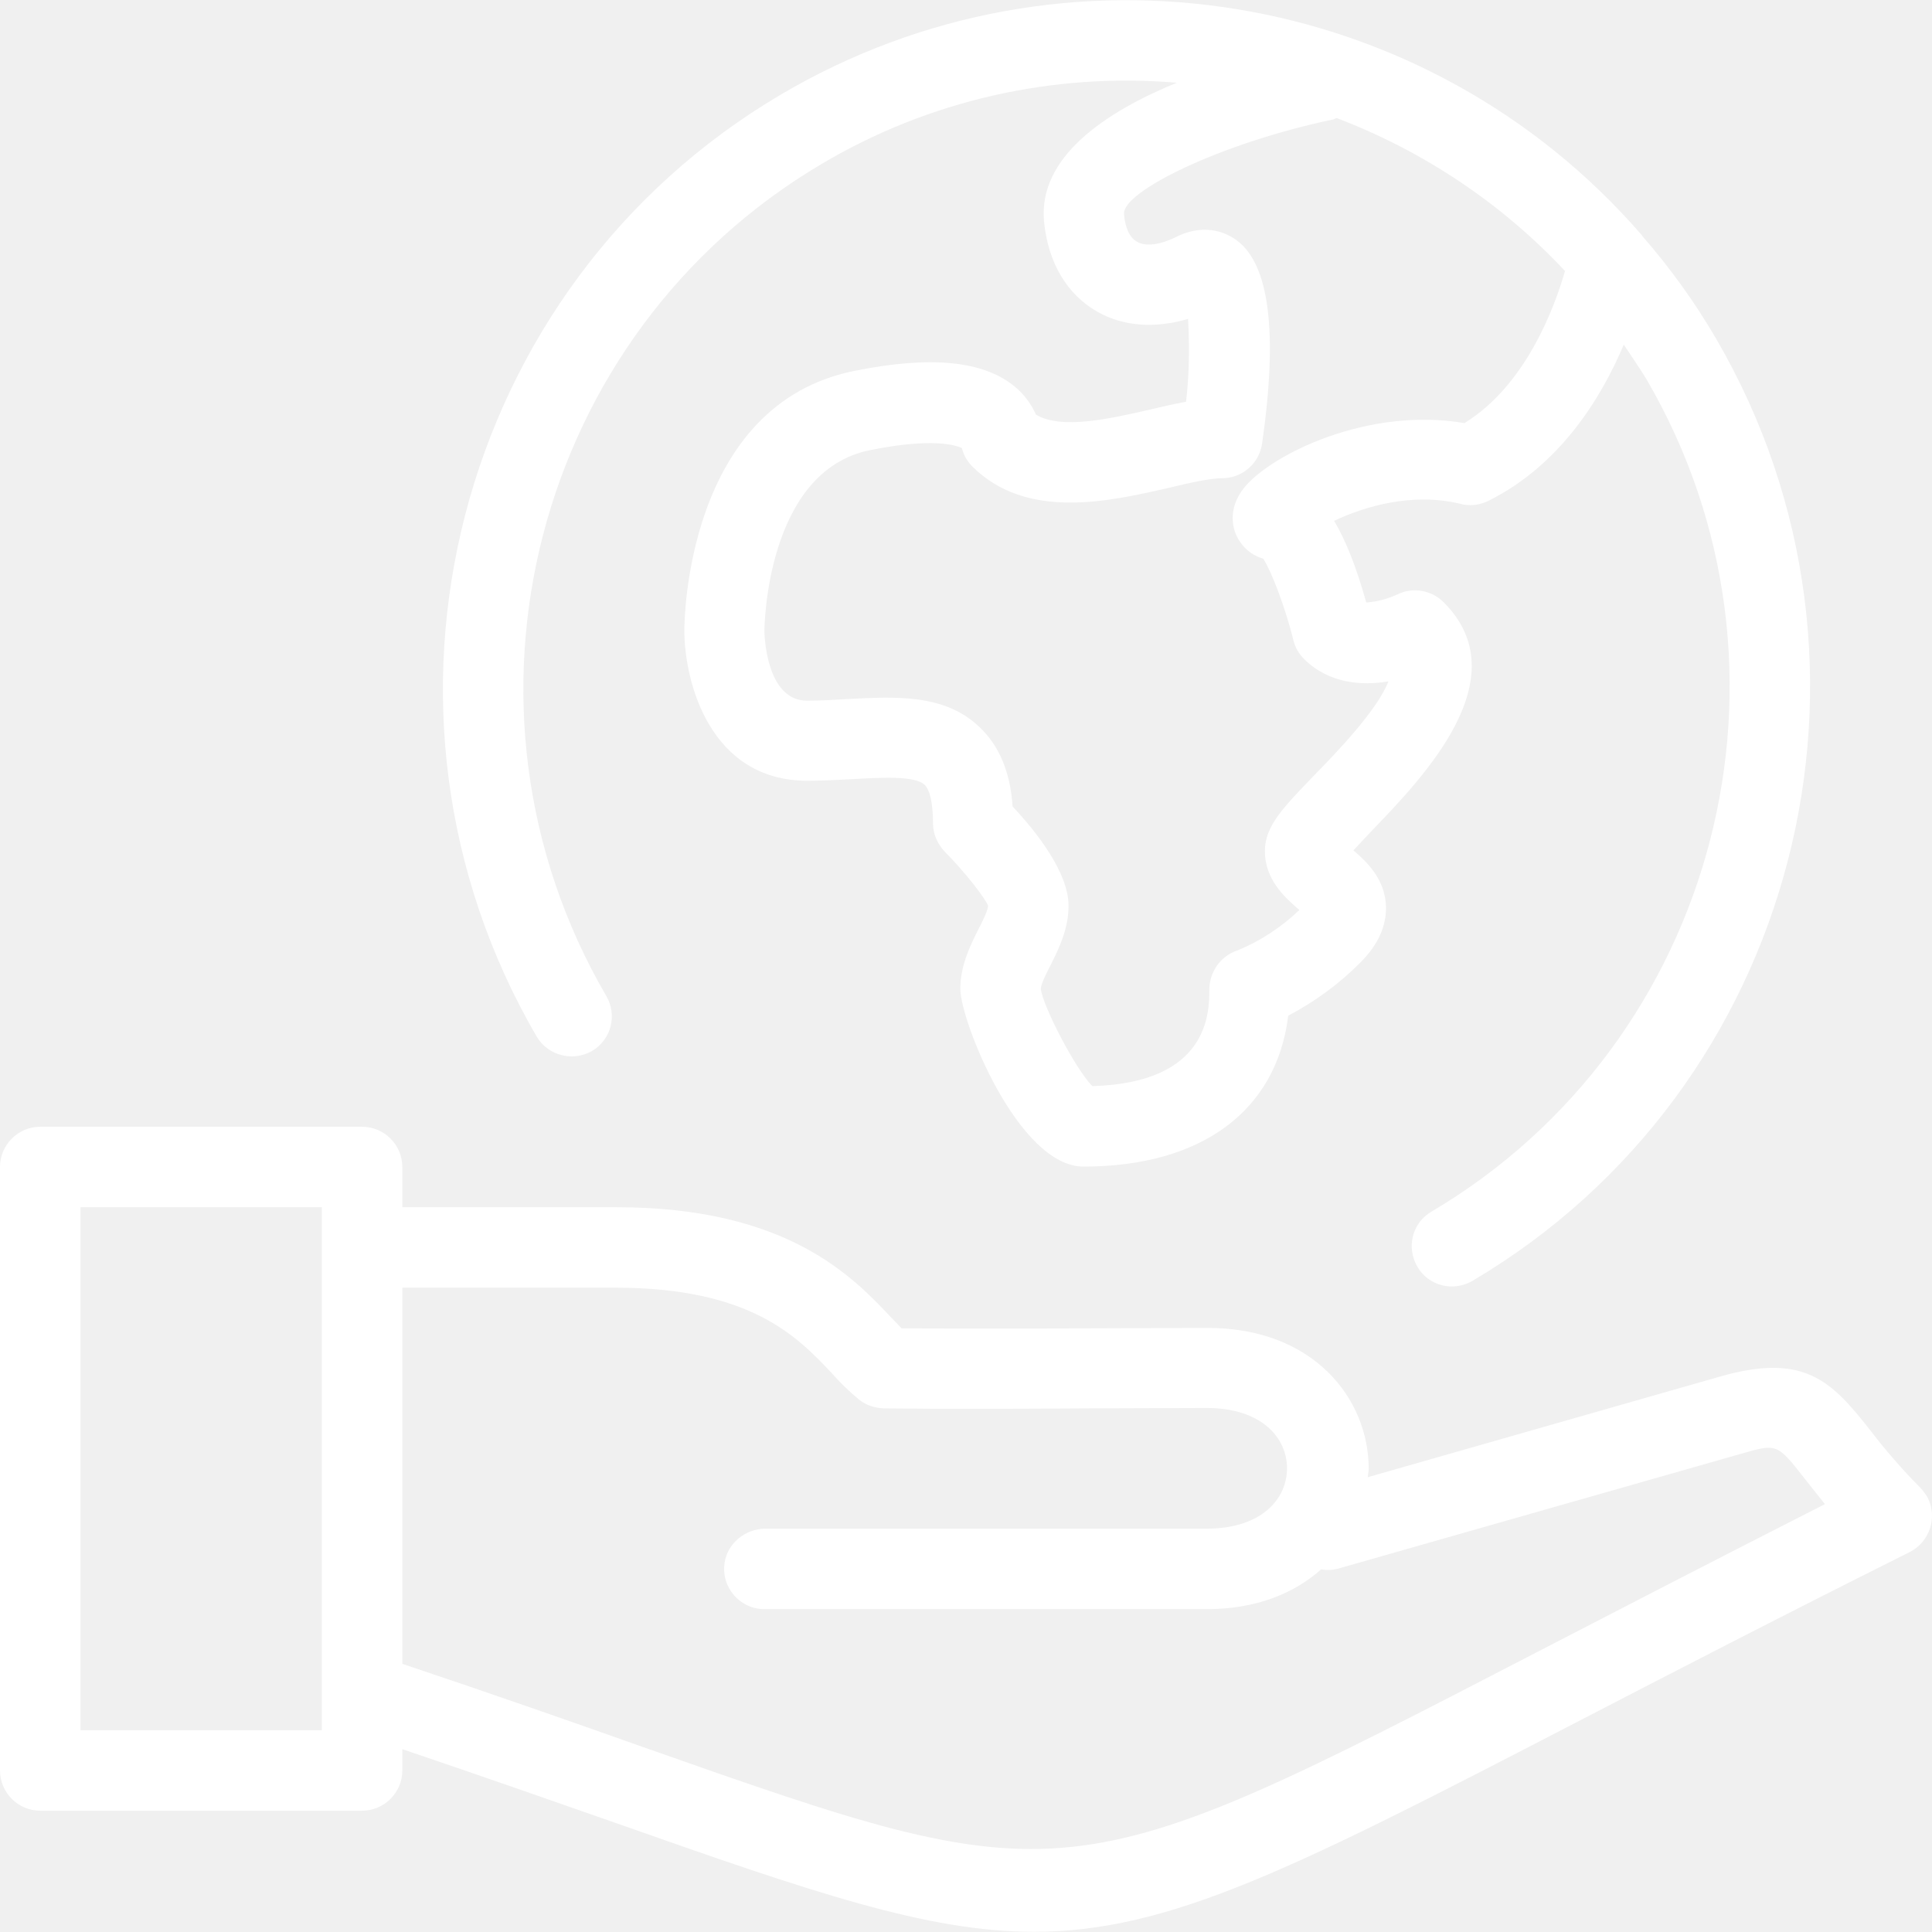
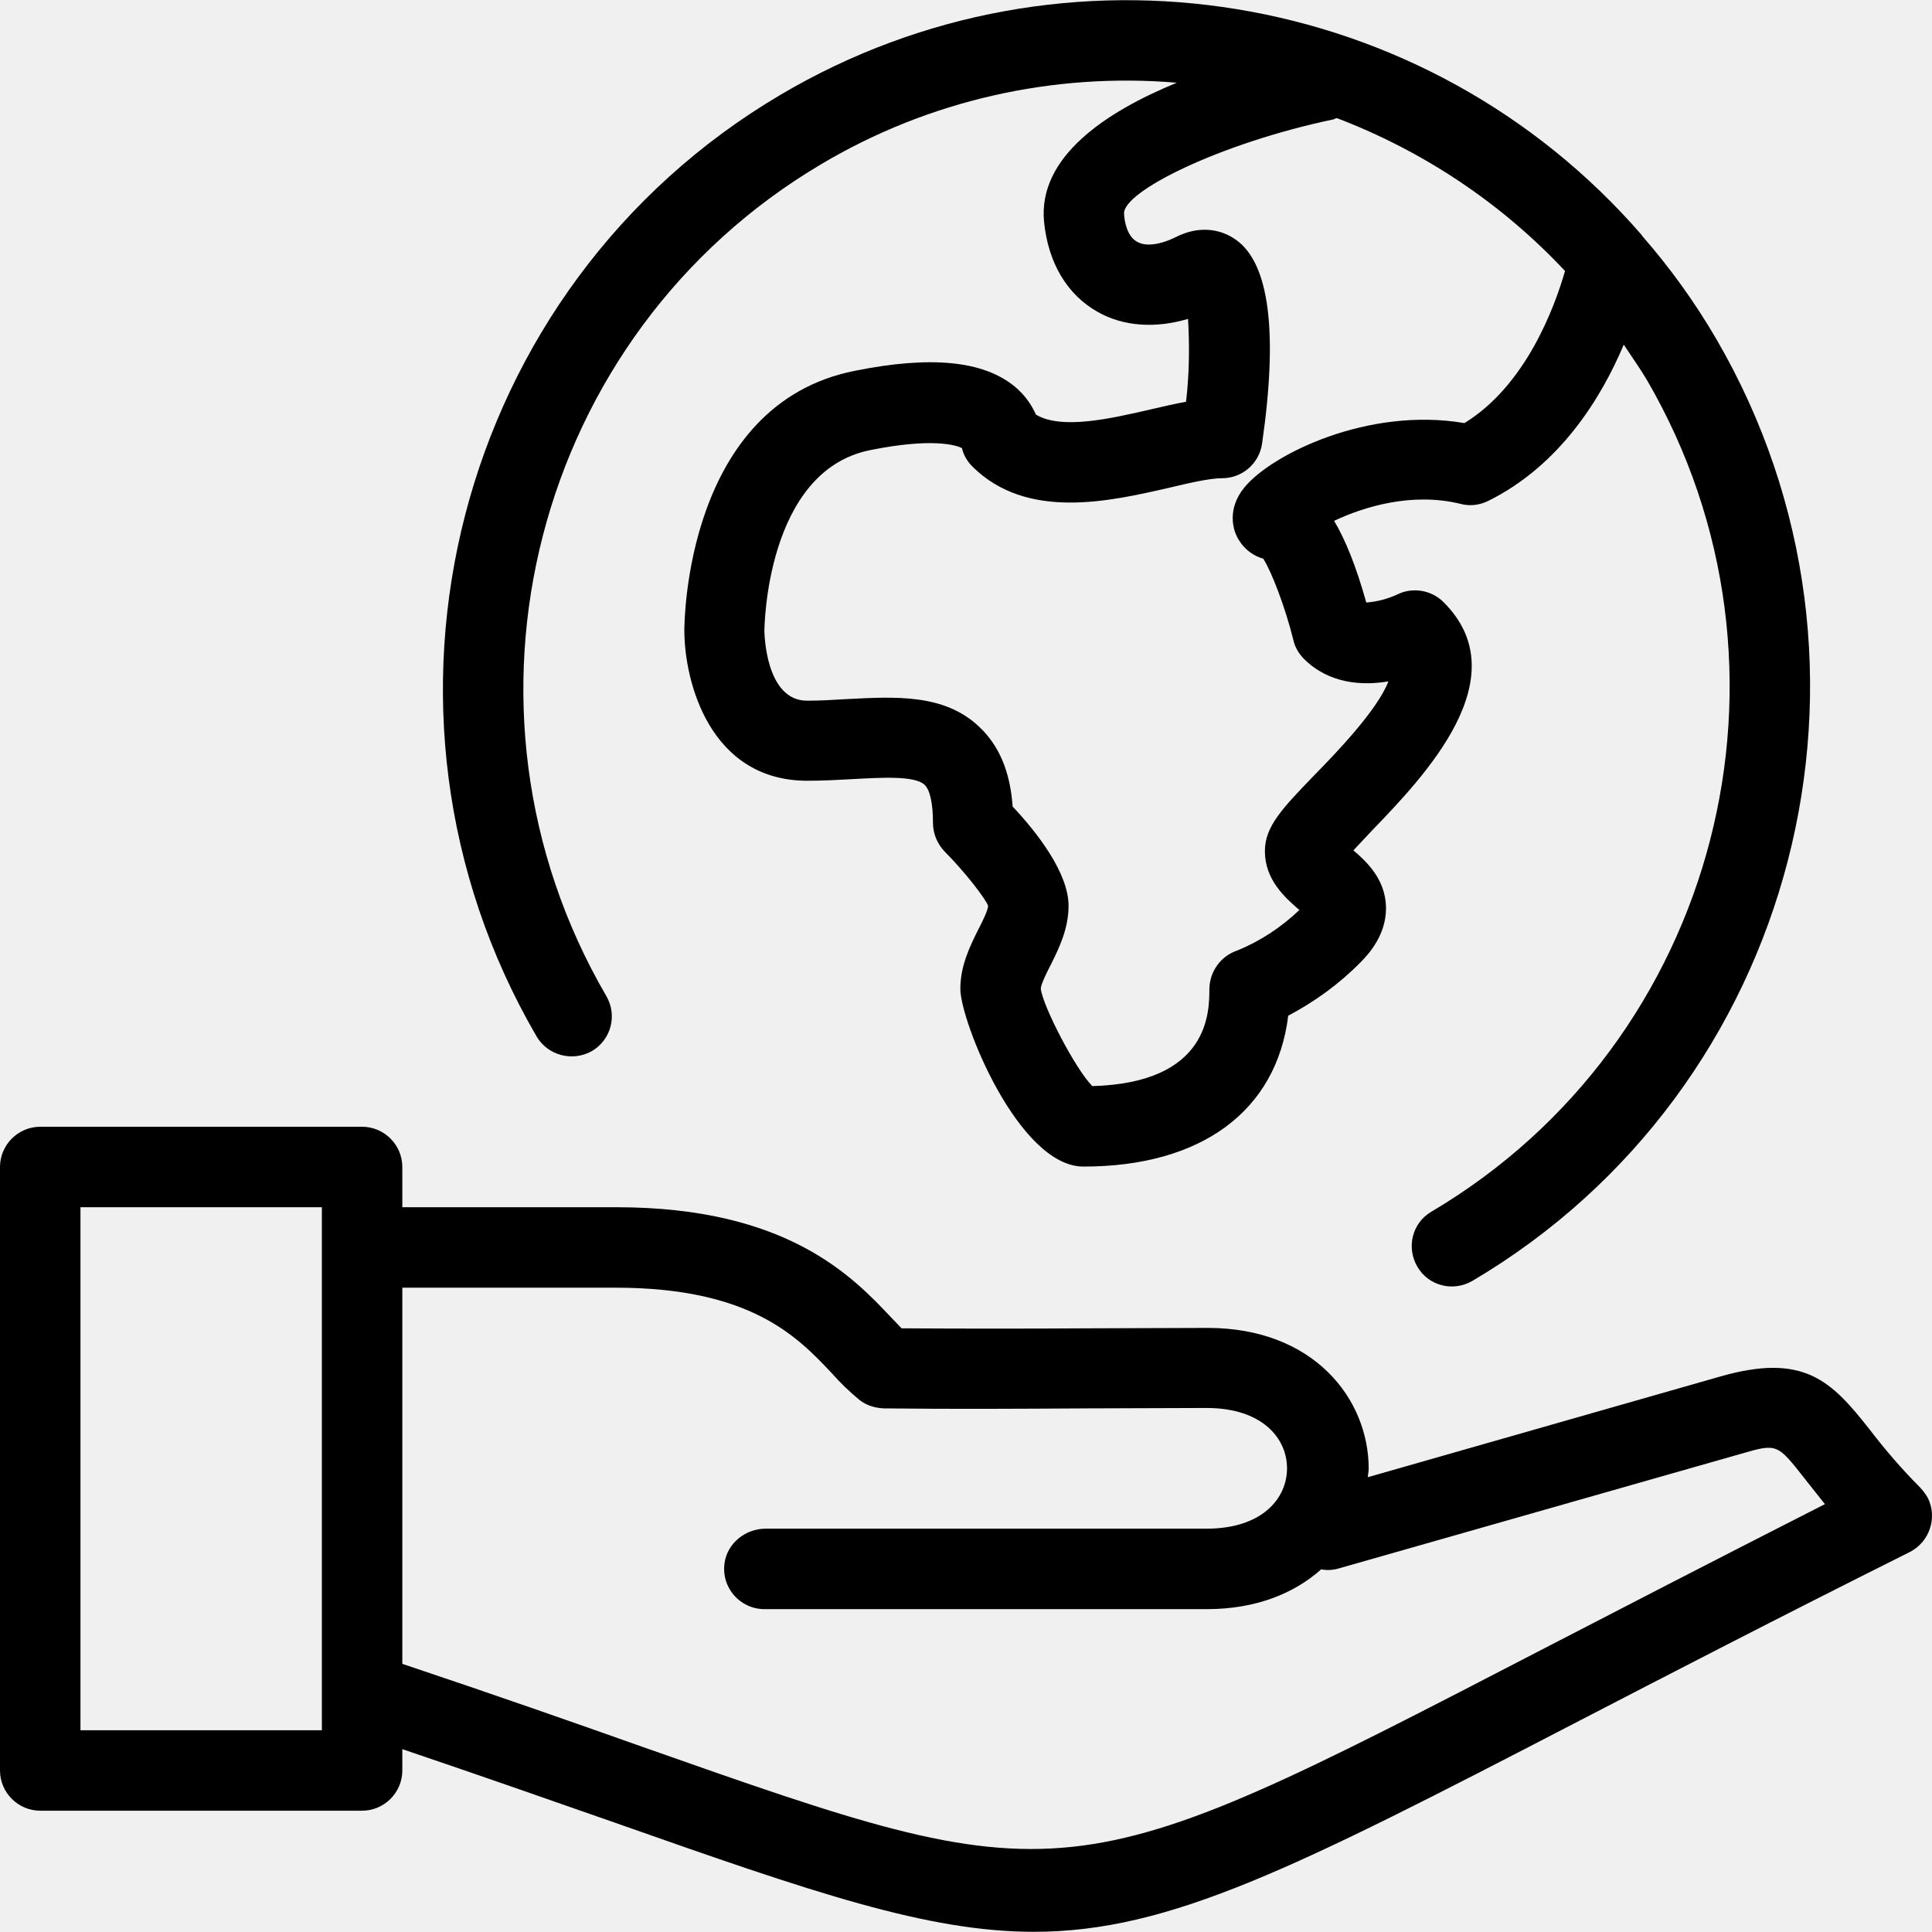
- <svg xmlns="http://www.w3.org/2000/svg" fill="#ffffff" height="800px" width="800px" version="1.1" id="Layer_1" viewBox="0 0 512.229 512.229" xml:space="preserve">
+ <svg xmlns="http://www.w3.org/2000/svg" fill="#000000" height="800px" width="800px" version="1.1" id="Layer_1" viewBox="0 0 512.229 512.229" xml:space="preserve">
  <g>
    <g>
      <g>
-         <path d="M511.147,397.188c-0.533-0.96-1.173-1.813-2.027-2.773c-4.907-4.907-9.387-10.133-13.547-15.573     c-10.027-12.693-17.28-20.267-39.573-13.867l-93.333,26.667c0-0.747,0.213-1.493,0.213-2.24c0-18.56-14.613-37.333-42.667-37.333     l-31.253,0.107c-17.173,0.107-33.067,0.107-49.92,0c-0.853-0.853-1.707-1.813-2.667-2.773     c-10.347-10.987-27.733-29.333-72.96-29.333h-56.747v-10.667c0-5.867-4.8-10.667-10.667-10.667H10.667     C4.8,298.735,0,303.535,0,309.401v160c0,5.867,4.8,10.667,10.667,10.667H96c5.867,0,10.667-4.8,10.667-10.667v-5.653     c21.44,7.253,40.213,13.867,56.427,19.52c52.693,18.56,82.773,28.907,111.04,28.907c36.053,0,69.333-16.96,143.253-55.253     c23.893-12.373,53.547-27.733,88.96-45.44C511.573,408.815,513.707,402.415,511.147,397.188z M85.333,458.735h-64V320.068h64     V458.735z M407.467,438.041c-124.8,64.64-124.8,64.64-237.227,25.067c-18.027-6.4-39.04-13.76-63.573-21.973v-99.733H163.2     c35.84,0,48.213,13.013,57.28,22.613c2.24,2.56,4.693,4.907,7.253,7.04c1.813,1.493,4.16,2.24,6.507,2.347     c18.453,0.213,35.52,0.107,54.187,0l31.467-0.107c14.72,0,21.333,8,21.333,16s-6.613,16-21.333,16H202.987     c-5.333,0-10.133,3.84-10.88,9.067c-0.96,6.613,4.16,12.267,10.56,12.267H320c13.12,0,23.253-4.267,30.293-10.56     c1.493,0.32,3.093,0.213,4.587-0.213l106.667-30.4c9.6-2.773,9.6-2.773,16.96,6.613c1.493,1.92,3.307,4.16,5.333,6.72     C454.08,413.935,428.48,427.161,407.467,438.041z" fill="#ffffff" />
-         <path d="M156.907,278.681c5.12-2.987,6.827-9.493,3.84-14.613c-44.693-76.693-19.093-175.573,57.067-220.587     c28.373-16.853,61.333-24.32,94.187-21.547c-18.987,7.787-36.8,19.733-35.2,36.8c1.067,10.88,6.08,19.413,14.293,24     c6.827,3.84,15.253,4.373,23.893,1.813c0.427,7.36,0.32,14.72-0.533,21.973c-2.987,0.533-6.187,1.28-9.387,2.027     c-10.667,2.453-23.573,5.44-30.4,1.387c-1.28-2.88-3.2-5.44-5.653-7.467c-8.32-6.827-22.187-8.213-42.347-4.16     c-44.8,8.853-45.227,66.453-45.227,68.8c0,13.76,6.827,39.893,32.64,39.893c3.947,0,7.893-0.213,11.84-0.427     c7.787-0.427,16.64-0.96,19.2,1.493c1.493,1.387,2.24,5.12,2.24,10.133c0,2.88,1.173,5.547,3.093,7.573     c5.44,5.44,10.987,12.693,11.52,14.4c0,1.067-1.493,4.16-2.56,6.187c-2.133,4.267-4.8,9.6-4.8,15.787     c0,8.64,15.467,47.147,32.64,47.147c31.36,0,51.2-14.827,54.293-40c7.04-3.733,13.547-8.427,19.2-14.187     c4.587-4.587,6.827-9.493,6.72-14.72c-0.213-7.253-5.013-11.84-8.64-14.933c1.6-1.707,3.413-3.627,4.907-5.227     c13.653-14.187,39.147-40.533,18.987-60.587c-3.2-3.2-8.213-4.053-12.267-2.027c-2.56,1.173-5.333,1.92-8.213,2.133     c-2.773-9.92-5.653-16.853-8.533-21.653c7.893-3.733,20.693-7.68,33.6-4.48c2.453,0.64,5.013,0.32,7.36-0.853     c18.88-9.387,29.867-27.2,35.84-41.387c2.027,3.093,4.16,6.08,6.08,9.28c44.693,76.693,19.093,175.573-57.067,220.587     c-5.12,2.987-6.72,9.493-3.733,14.613c2.987,5.12,9.493,6.72,14.613,3.733c86.187-50.88,115.2-162.88,64.64-249.707     c-5.653-9.707-12.267-18.88-19.627-27.307l-0.107-0.213c-57.067-65.813-153.28-81.6-228.373-37.227     c-86.187,50.88-115.2,162.88-64.64,249.707C145.28,279.855,151.787,281.561,156.907,278.681z M354.453,31.321     c22.933,8.747,43.733,22.613,60.48,40.533c-2.773,9.6-10.347,30.293-26.667,40.32c-25.6-4.373-51.2,8.32-58.347,17.067     c-4.8,5.867-2.773,11.413-2.027,12.907c1.387,2.88,3.947,5.12,7.04,5.973c2.24,3.52,5.867,13.013,8,21.653     c0.427,1.92,1.493,3.627,2.88,5.013c6.613,6.507,15.36,7.04,22.293,5.867c-2.88,7.573-13.973,19.093-19.52,24.747     c-8.533,8.853-13.227,13.653-13.227,20.267c0,7.573,5.333,12.267,8.853,15.36l0.32,0.213c-4.8,4.587-10.453,8.32-16.533,10.773     c-4.373,1.493-7.253,5.547-7.36,10.133c0,6.187,0,24.96-31.04,25.813c-4.587-4.693-13.12-21.227-13.653-25.813     c0-1.067,1.493-4.16,2.56-6.187c2.133-4.267,4.8-9.6,4.8-15.787c0-8.747-8.32-19.413-14.827-26.347     c-0.64-9.28-3.627-16.213-8.853-21.12c-9.28-8.853-22.4-8-35.093-7.36c-3.52,0.213-7.04,0.427-10.56,0.427     c-10.987,0-11.307-17.813-11.307-18.56c0-0.427,0.32-42.453,28.16-47.893c16.427-3.307,22.613-1.28,24.213-0.533     c0.427,1.92,1.493,3.627,2.773,4.907c14.4,14.293,36.16,9.28,52.053,5.653c5.333-1.28,10.88-2.56,14.187-2.56     c5.333,0,9.813-3.947,10.56-9.173c4.267-29.547,1.92-47.68-6.827-53.973c-4.587-3.307-10.347-3.627-15.893-0.853     c-4.267,2.133-8.213,2.667-10.453,1.28c-2.56-1.387-3.307-5.227-3.413-7.36c-0.533-5.867,25.493-18.773,55.573-25.067     C353.92,31.535,354.133,31.321,354.453,31.321z" fill="#ffffff" />
+         <path d="M511.147,397.188c-0.533-0.96-1.173-1.813-2.027-2.773c-4.907-4.907-9.387-10.133-13.547-15.573     c-10.027-12.693-17.28-20.267-39.573-13.867l-93.333,26.667c0-0.747,0.213-1.493,0.213-2.24c0-18.56-14.613-37.333-42.667-37.333     l-31.253,0.107c-17.173,0.107-33.067,0.107-49.92,0c-0.853-0.853-1.707-1.813-2.667-2.773     c-10.347-10.987-27.733-29.333-72.96-29.333h-56.747v-10.667c0-5.867-4.8-10.667-10.667-10.667H10.667     C4.8,298.735,0,303.535,0,309.401v160c0,5.867,4.8,10.667,10.667,10.667H96c5.867,0,10.667-4.8,10.667-10.667v-5.653     c21.44,7.253,40.213,13.867,56.427,19.52c52.693,18.56,82.773,28.907,111.04,28.907c36.053,0,69.333-16.96,143.253-55.253     c23.893-12.373,53.547-27.733,88.96-45.44C511.573,408.815,513.707,402.415,511.147,397.188z M85.333,458.735h-64V320.068h64     V458.735z M407.467,438.041c-124.8,64.64-124.8,64.64-237.227,25.067c-18.027-6.4-39.04-13.76-63.573-21.973v-99.733H163.2     c35.84,0,48.213,13.013,57.28,22.613c2.24,2.56,4.693,4.907,7.253,7.04c1.813,1.493,4.16,2.24,6.507,2.347     c18.453,0.213,35.52,0.107,54.187,0l31.467-0.107c14.72,0,21.333,8,21.333,16s-6.613,16-21.333,16H202.987     c-5.333,0-10.133,3.84-10.88,9.067c-0.96,6.613,4.16,12.267,10.56,12.267H320c13.12,0,23.253-4.267,30.293-10.56     c1.493,0.32,3.093,0.213,4.587-0.213l106.667-30.4c9.6-2.773,9.6-2.773,16.96,6.613c1.493,1.92,3.307,4.16,5.333,6.72     C454.08,413.935,428.48,427.161,407.467,438.041z" fill="#000000" />
+         <path d="M156.907,278.681c5.12-2.987,6.827-9.493,3.84-14.613c-44.693-76.693-19.093-175.573,57.067-220.587     c28.373-16.853,61.333-24.32,94.187-21.547c-18.987,7.787-36.8,19.733-35.2,36.8c1.067,10.88,6.08,19.413,14.293,24     c6.827,3.84,15.253,4.373,23.893,1.813c0.427,7.36,0.32,14.72-0.533,21.973c-2.987,0.533-6.187,1.28-9.387,2.027     c-10.667,2.453-23.573,5.44-30.4,1.387c-1.28-2.88-3.2-5.44-5.653-7.467c-8.32-6.827-22.187-8.213-42.347-4.16     c-44.8,8.853-45.227,66.453-45.227,68.8c0,13.76,6.827,39.893,32.64,39.893c3.947,0,7.893-0.213,11.84-0.427     c7.787-0.427,16.64-0.96,19.2,1.493c1.493,1.387,2.24,5.12,2.24,10.133c0,2.88,1.173,5.547,3.093,7.573     c5.44,5.44,10.987,12.693,11.52,14.4c0,1.067-1.493,4.16-2.56,6.187c-2.133,4.267-4.8,9.6-4.8,15.787     c0,8.64,15.467,47.147,32.64,47.147c31.36,0,51.2-14.827,54.293-40c7.04-3.733,13.547-8.427,19.2-14.187     c4.587-4.587,6.827-9.493,6.72-14.72c-0.213-7.253-5.013-11.84-8.64-14.933c1.6-1.707,3.413-3.627,4.907-5.227     c13.653-14.187,39.147-40.533,18.987-60.587c-3.2-3.2-8.213-4.053-12.267-2.027c-2.56,1.173-5.333,1.92-8.213,2.133     c-2.773-9.92-5.653-16.853-8.533-21.653c7.893-3.733,20.693-7.68,33.6-4.48c2.453,0.64,5.013,0.32,7.36-0.853     c18.88-9.387,29.867-27.2,35.84-41.387c2.027,3.093,4.16,6.08,6.08,9.28c44.693,76.693,19.093,175.573-57.067,220.587     c-5.12,2.987-6.72,9.493-3.733,14.613c2.987,5.12,9.493,6.72,14.613,3.733c86.187-50.88,115.2-162.88,64.64-249.707     c-5.653-9.707-12.267-18.88-19.627-27.307l-0.107-0.213c-57.067-65.813-153.28-81.6-228.373-37.227     c-86.187,50.88-115.2,162.88-64.64,249.707C145.28,279.855,151.787,281.561,156.907,278.681z M354.453,31.321     c22.933,8.747,43.733,22.613,60.48,40.533c-2.773,9.6-10.347,30.293-26.667,40.32c-25.6-4.373-51.2,8.32-58.347,17.067     c-4.8,5.867-2.773,11.413-2.027,12.907c1.387,2.88,3.947,5.12,7.04,5.973c2.24,3.52,5.867,13.013,8,21.653     c0.427,1.92,1.493,3.627,2.88,5.013c6.613,6.507,15.36,7.04,22.293,5.867c-2.88,7.573-13.973,19.093-19.52,24.747     c-8.533,8.853-13.227,13.653-13.227,20.267c0,7.573,5.333,12.267,8.853,15.36l0.32,0.213c-4.8,4.587-10.453,8.32-16.533,10.773     c-4.373,1.493-7.253,5.547-7.36,10.133c0,6.187,0,24.96-31.04,25.813c-4.587-4.693-13.12-21.227-13.653-25.813     c0-1.067,1.493-4.16,2.56-6.187c2.133-4.267,4.8-9.6,4.8-15.787c0-8.747-8.32-19.413-14.827-26.347     c-0.64-9.28-3.627-16.213-8.853-21.12c-9.28-8.853-22.4-8-35.093-7.36c-3.52,0.213-7.04,0.427-10.56,0.427     c-10.987,0-11.307-17.813-11.307-18.56c0-0.427,0.32-42.453,28.16-47.893c16.427-3.307,22.613-1.28,24.213-0.533     c0.427,1.92,1.493,3.627,2.773,4.907c14.4,14.293,36.16,9.28,52.053,5.653c5.333-1.28,10.88-2.56,14.187-2.56     c5.333,0,9.813-3.947,10.56-9.173c4.267-29.547,1.92-47.68-6.827-53.973c-4.587-3.307-10.347-3.627-15.893-0.853     c-4.267,2.133-8.213,2.667-10.453,1.28c-2.56-1.387-3.307-5.227-3.413-7.36c-0.533-5.867,25.493-18.773,55.573-25.067     C353.92,31.535,354.133,31.321,354.453,31.321z" fill="#000000" />
      </g>
    </g>
  </g>
</svg>
